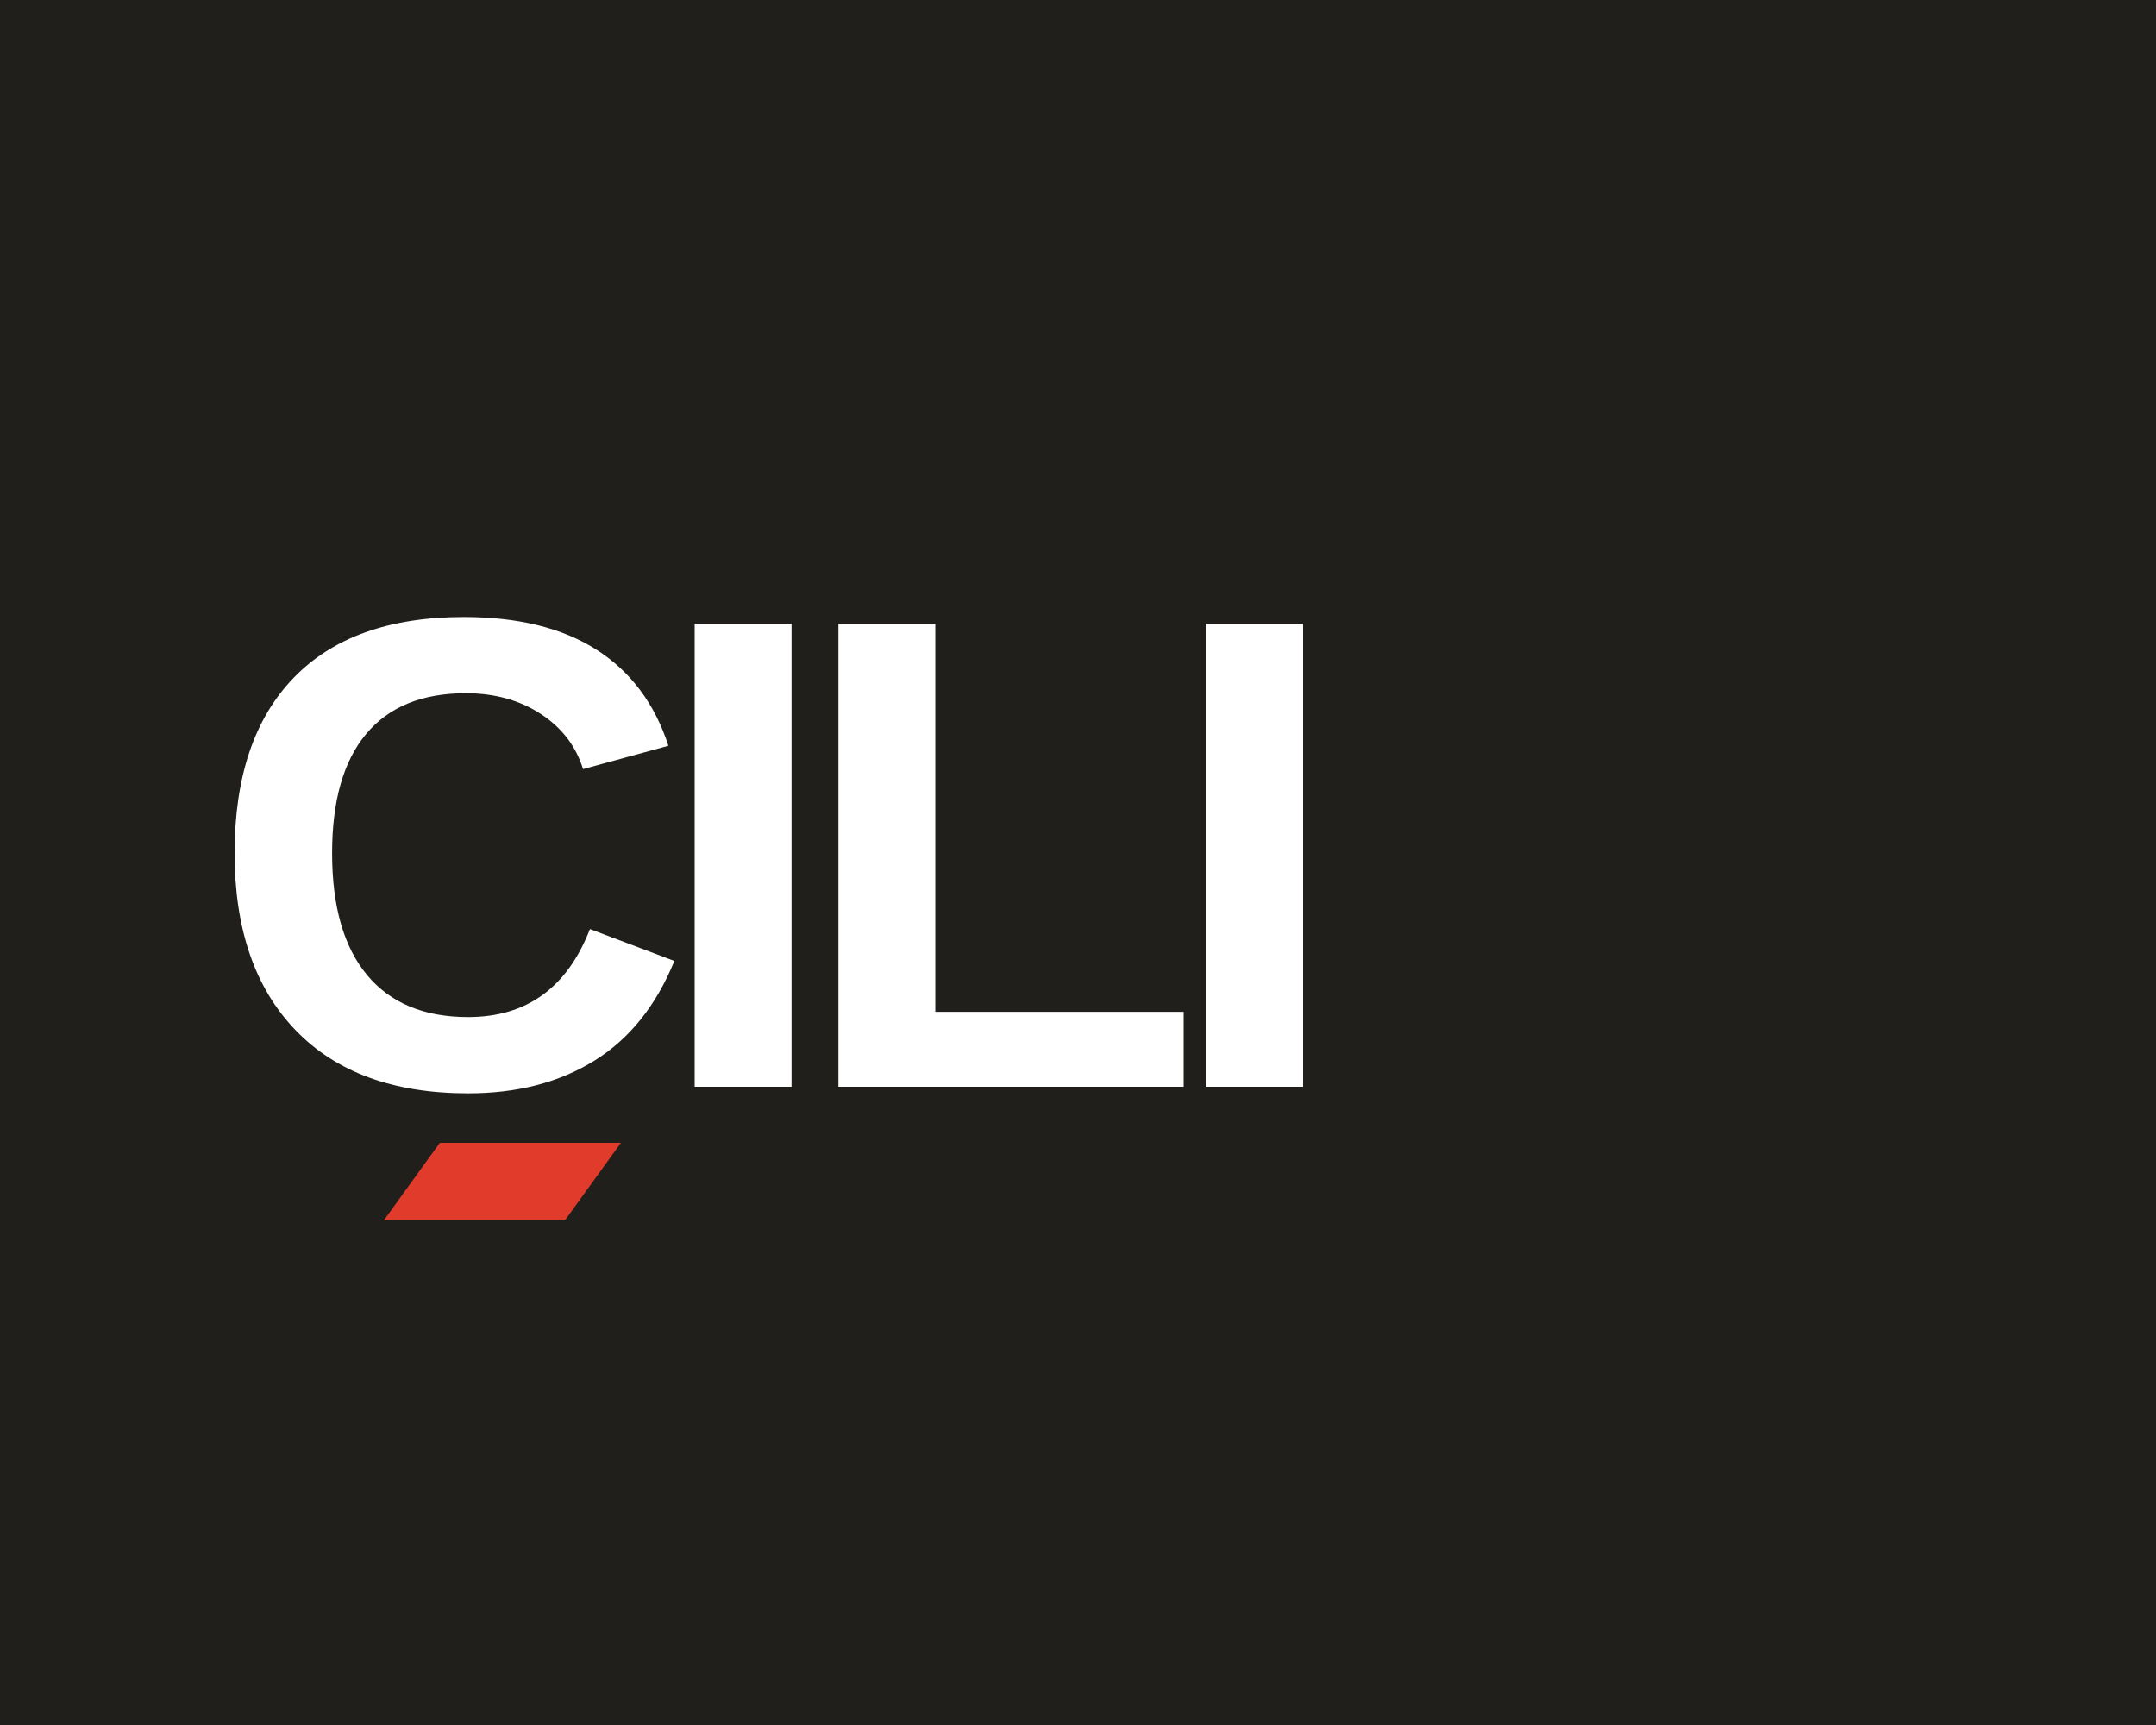
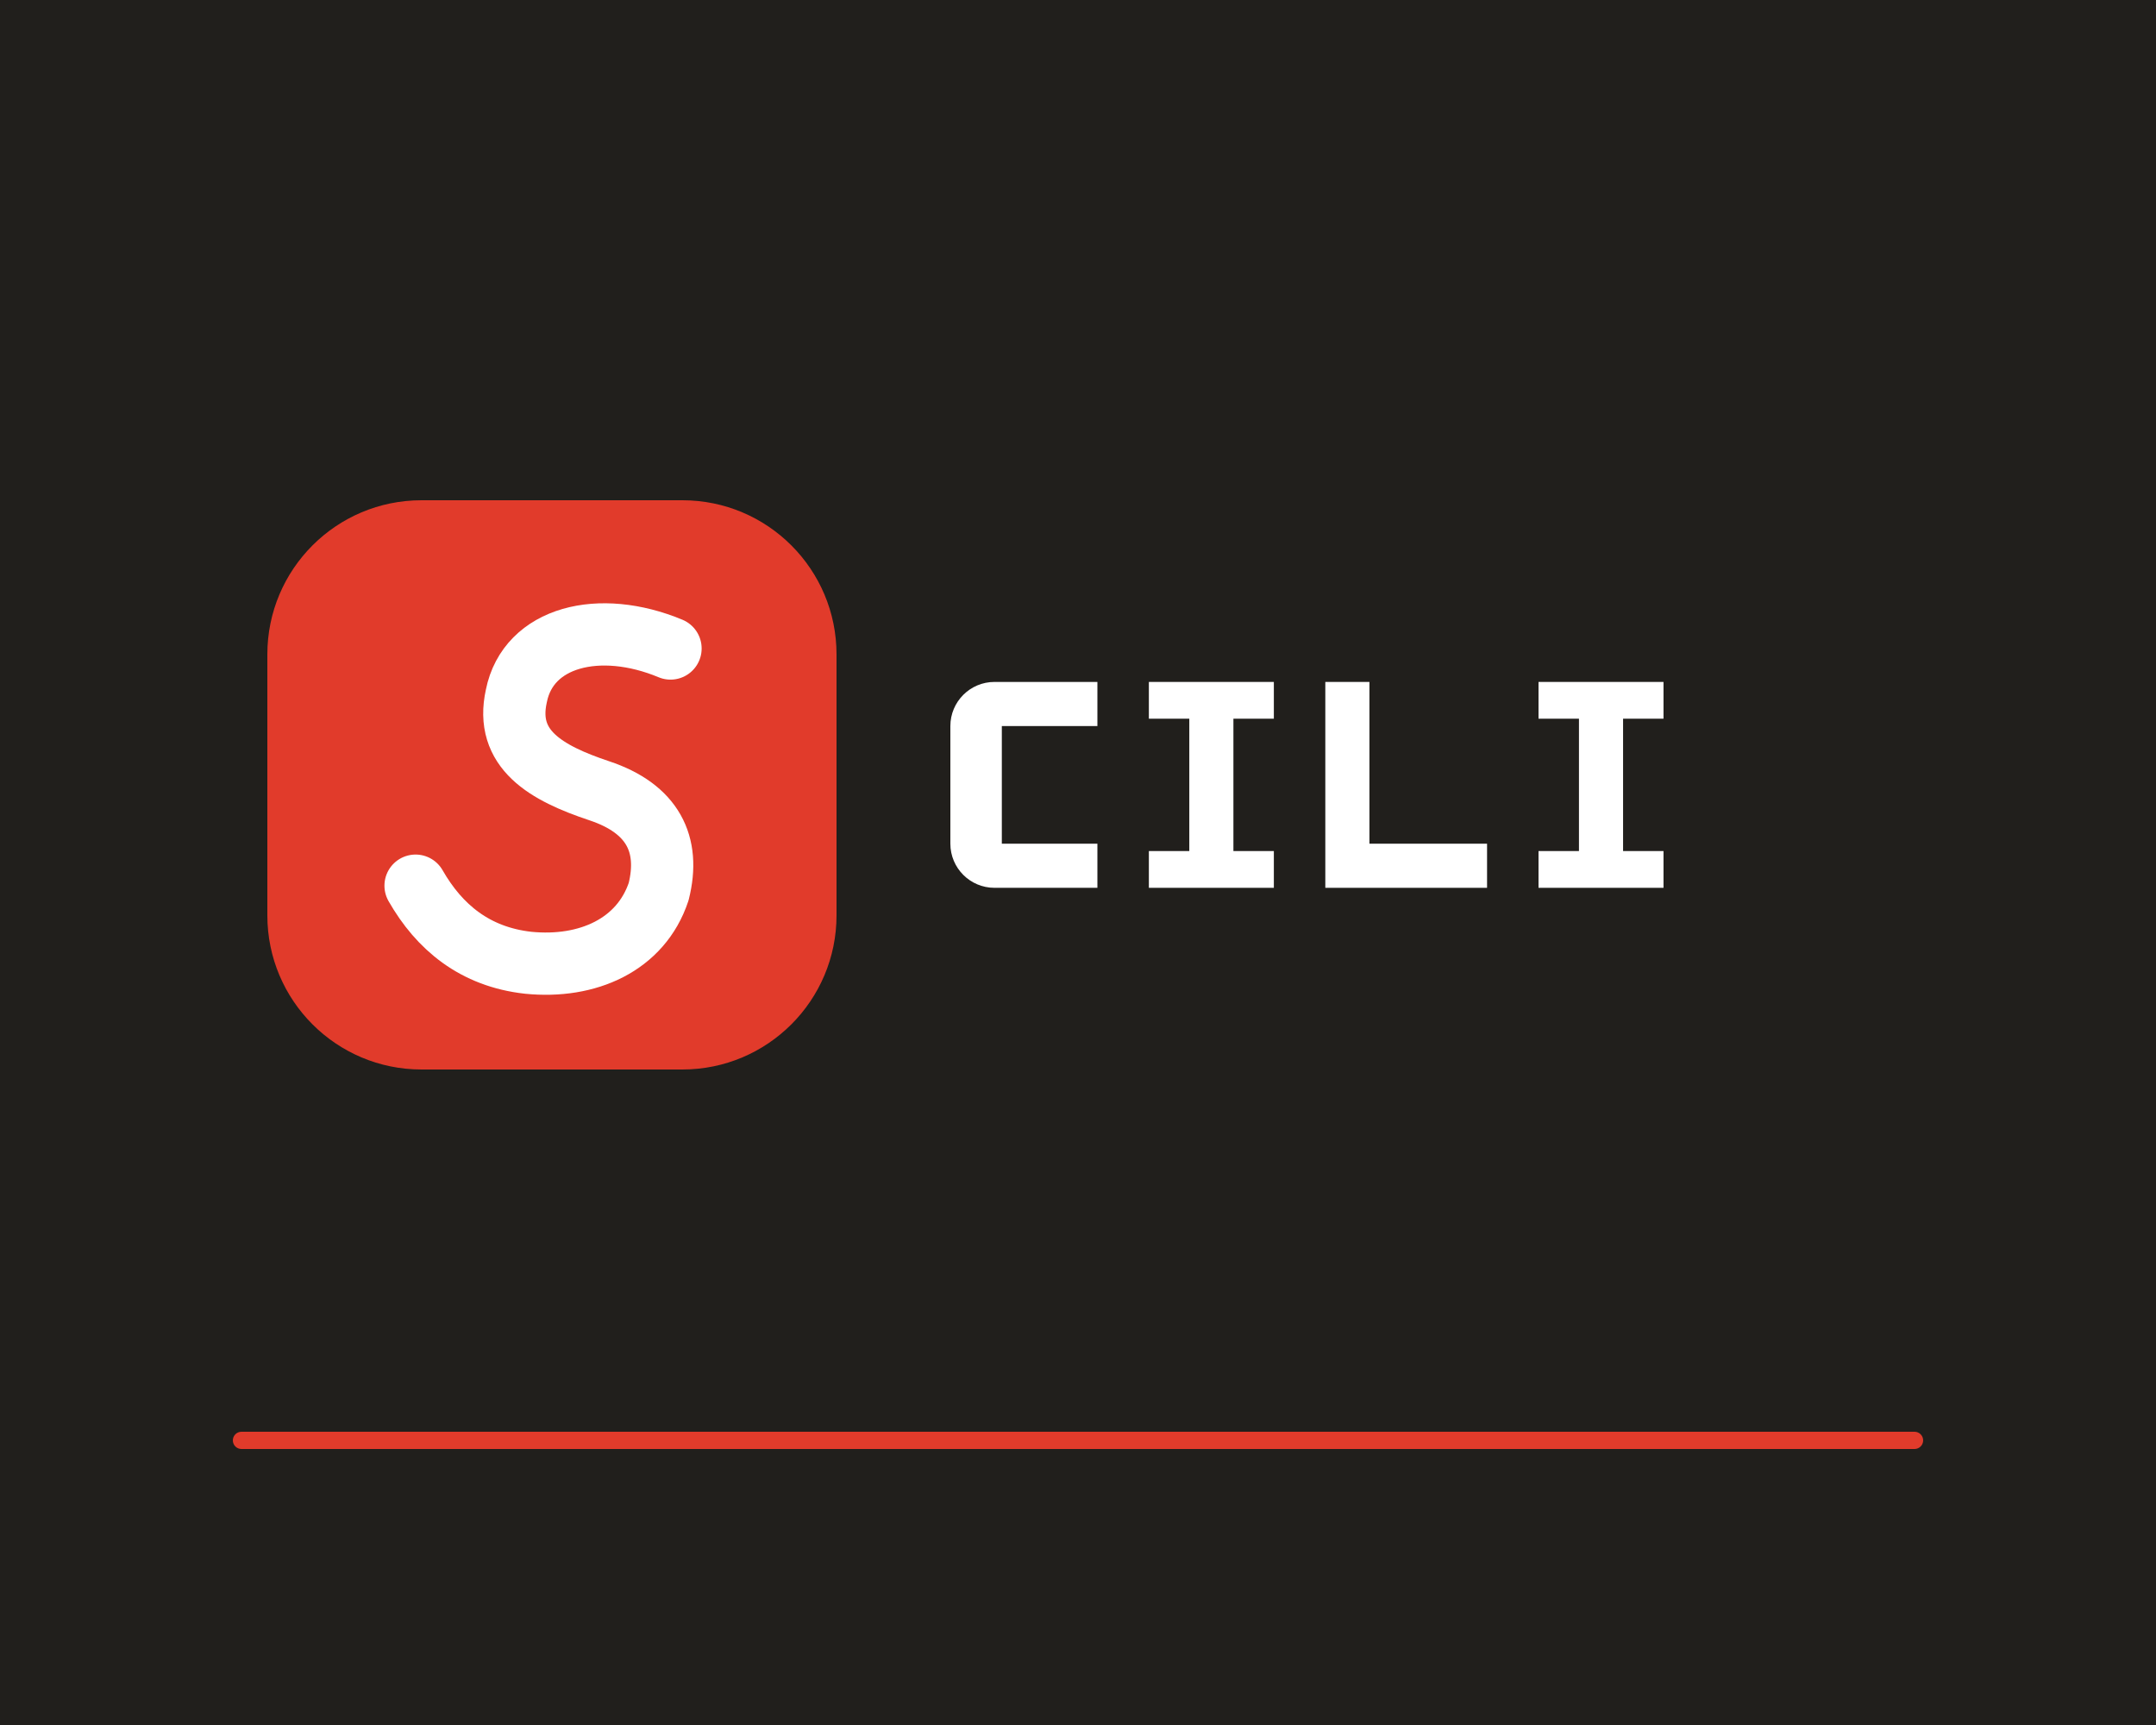
- <svg xmlns="http://www.w3.org/2000/svg" width="500" height="400" viewBox="0 0 500 400" role="img" aria-label="CILI 分享图">
+ <svg xmlns="http://www.w3.org/2000/svg" width="500" height="400" viewBox="0 0 500 400" role="img" aria-label="CILI 微信分享图">
  <rect width="500" height="400" fill="#211f1c" />
-   <text x="48" y="252" fill="#ffffff" font-family="Arial, Helvetica Neue, sans-serif" font-size="156" font-weight="900" letter-spacing="-10">CILI</text>
-   <path d="M102 265h42l-13 18H89z" fill="#e13b2b" />
+   <g transform="translate(62 116) scale(1.375)" aria-label="CILI 路线环标志">
+     <rect width="96" height="96" rx="26" fill="#e13b2b" />
+     <path d="M68 25 C56 20 44 23 42 33 C40 42 47 46 56 49 C65 52 68 58 66 66 C63 75 54 79 44 78 C35 77 29 72 25 65" fill="none" stroke="#ffffff" stroke-width="10.5" stroke-linecap="round" stroke-linejoin="round" />
+   </g>
+   <g transform="translate(220.4 158.13) scale(0.8525)" fill="#ffffff" fill-rule="evenodd" aria-label="CILI">
+     <path d="M40 0H12C5.373 0 0 5.373 0 12v32c0 6.627 5.373 12 12 12h28V44H14V12h26V0Z" />
+     <path d="M54 0h34v10H77v36h11v10H54V46h11V10H54V0Z" />
+     <path d="M102 0h12v44h32v12h-44V0Z" />
+     <path d="M160 0h34v10h-11v36h11v10h-34V46h11V10h-11V0Z" />
+   </g>
+   <rect x="54" y="332" width="392" height="4" rx="2" fill="#e13b2b" />
</svg>
